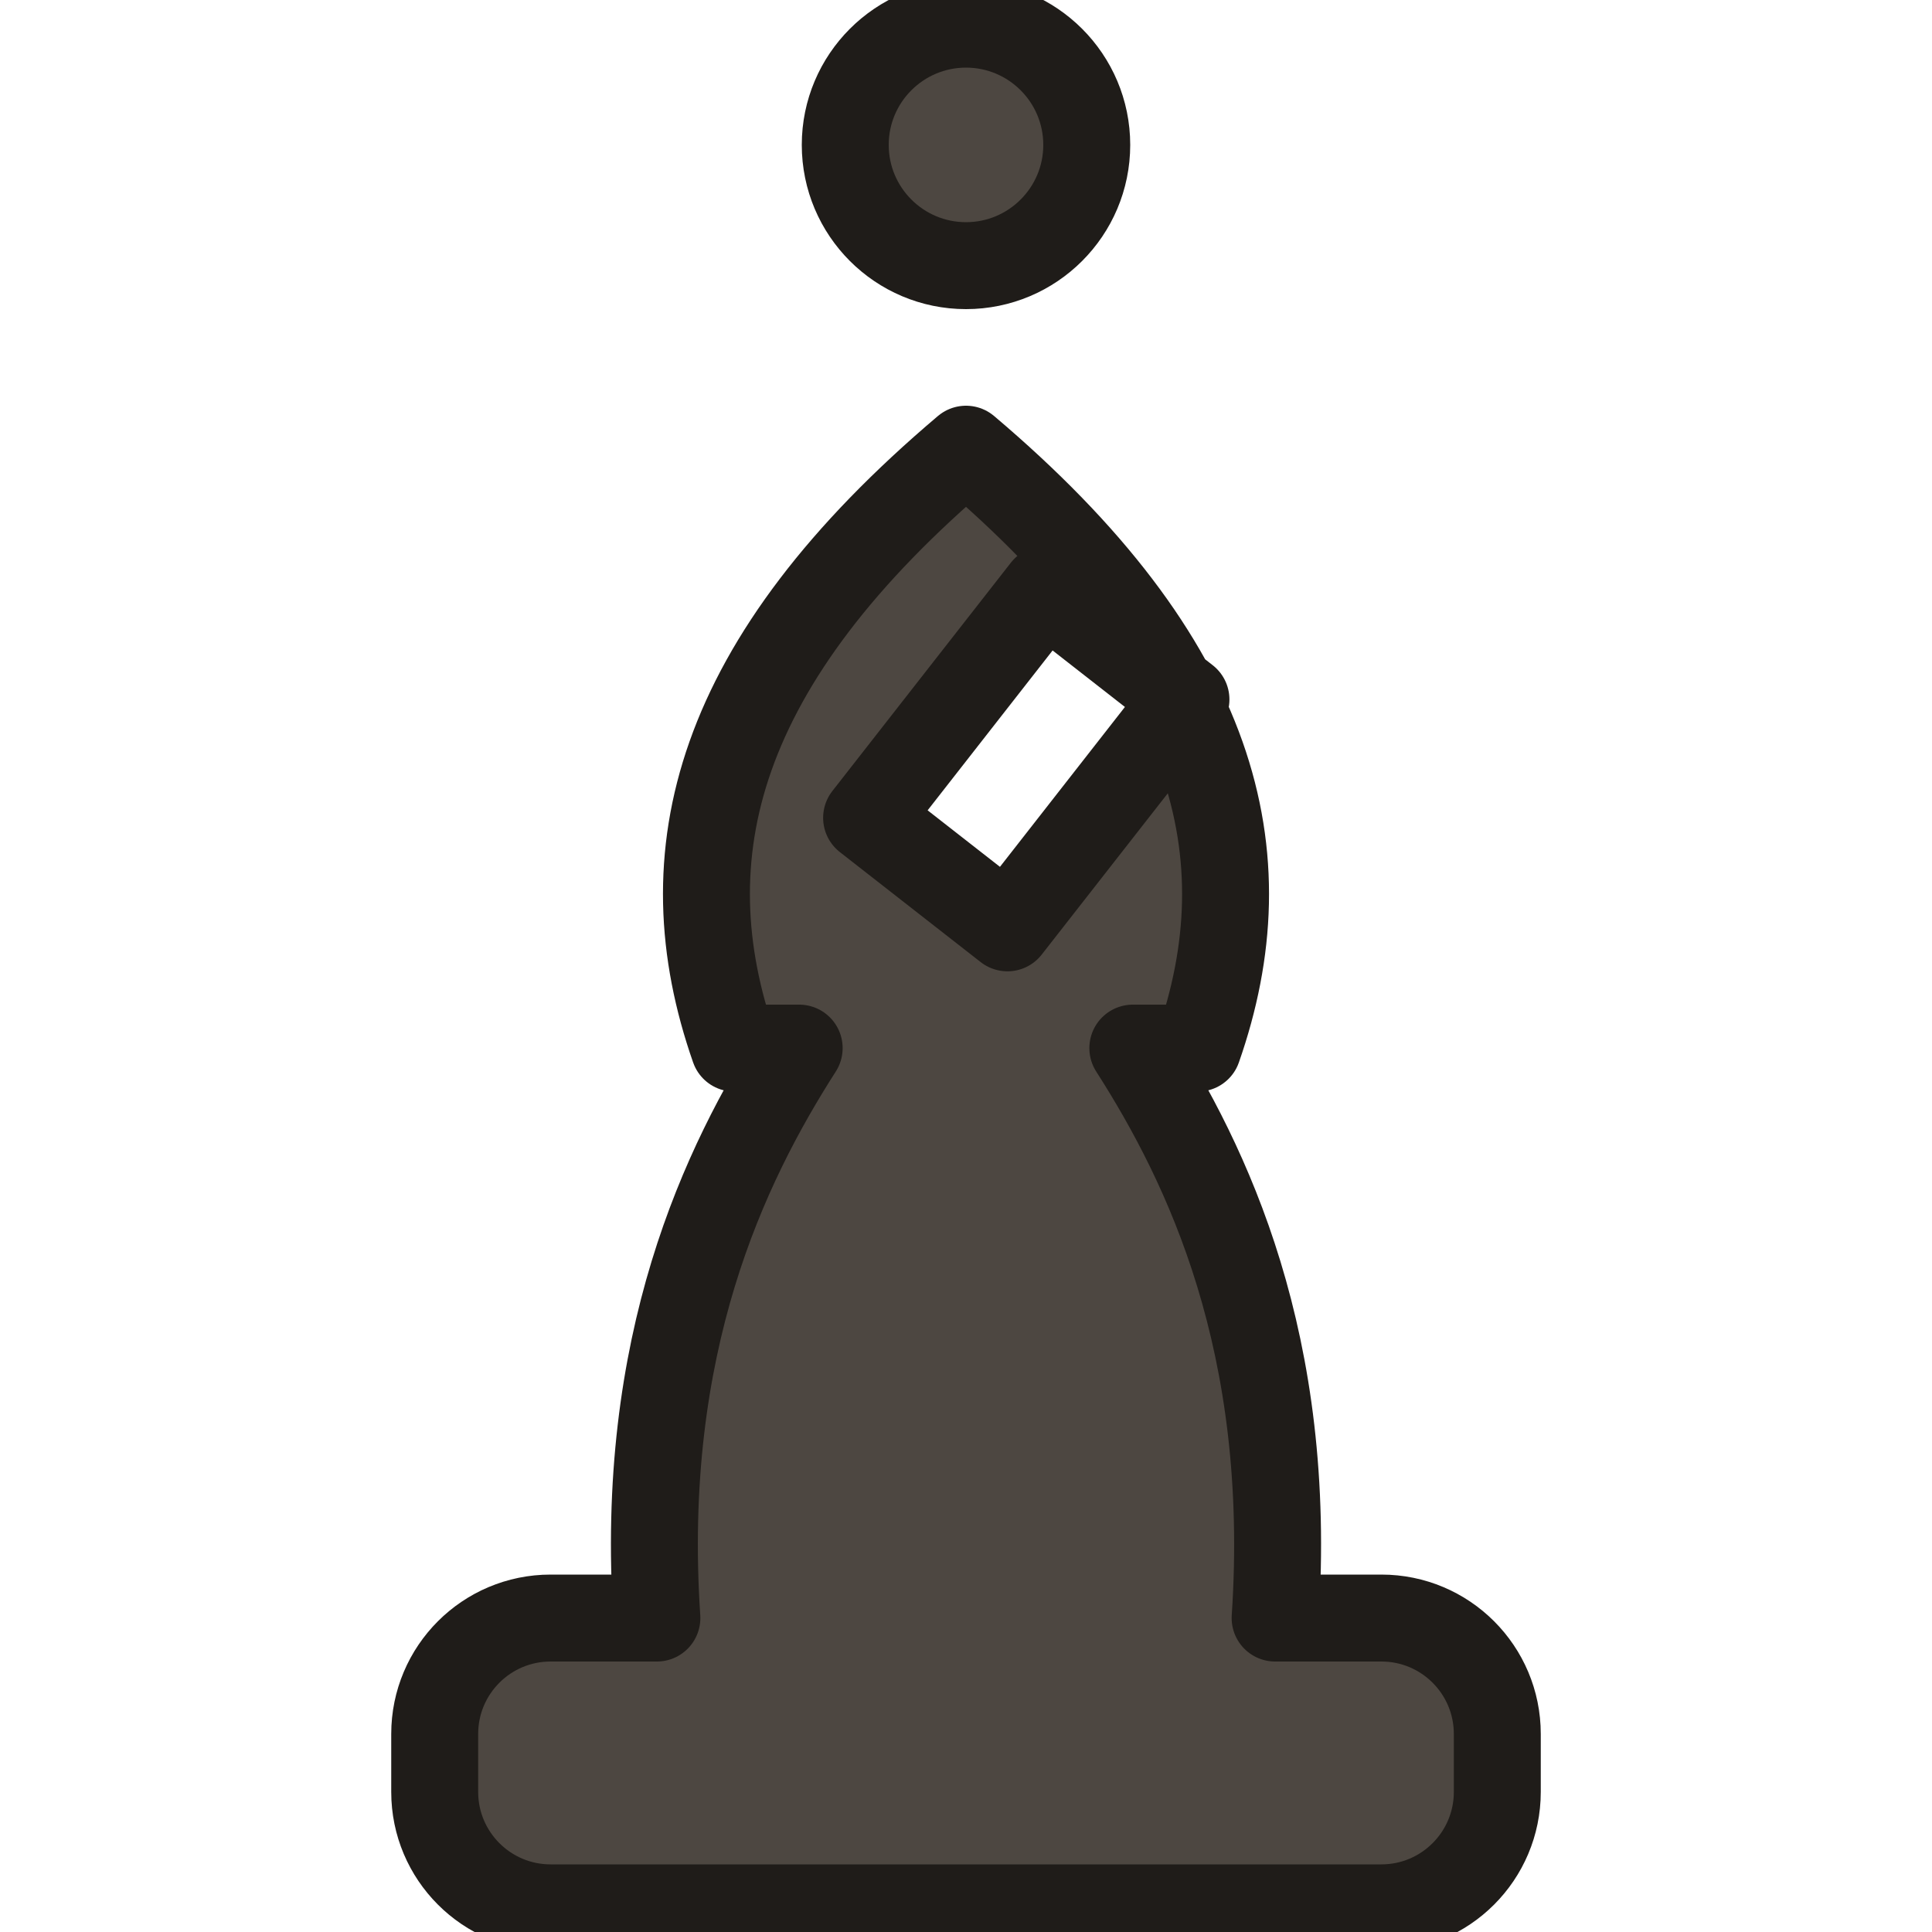
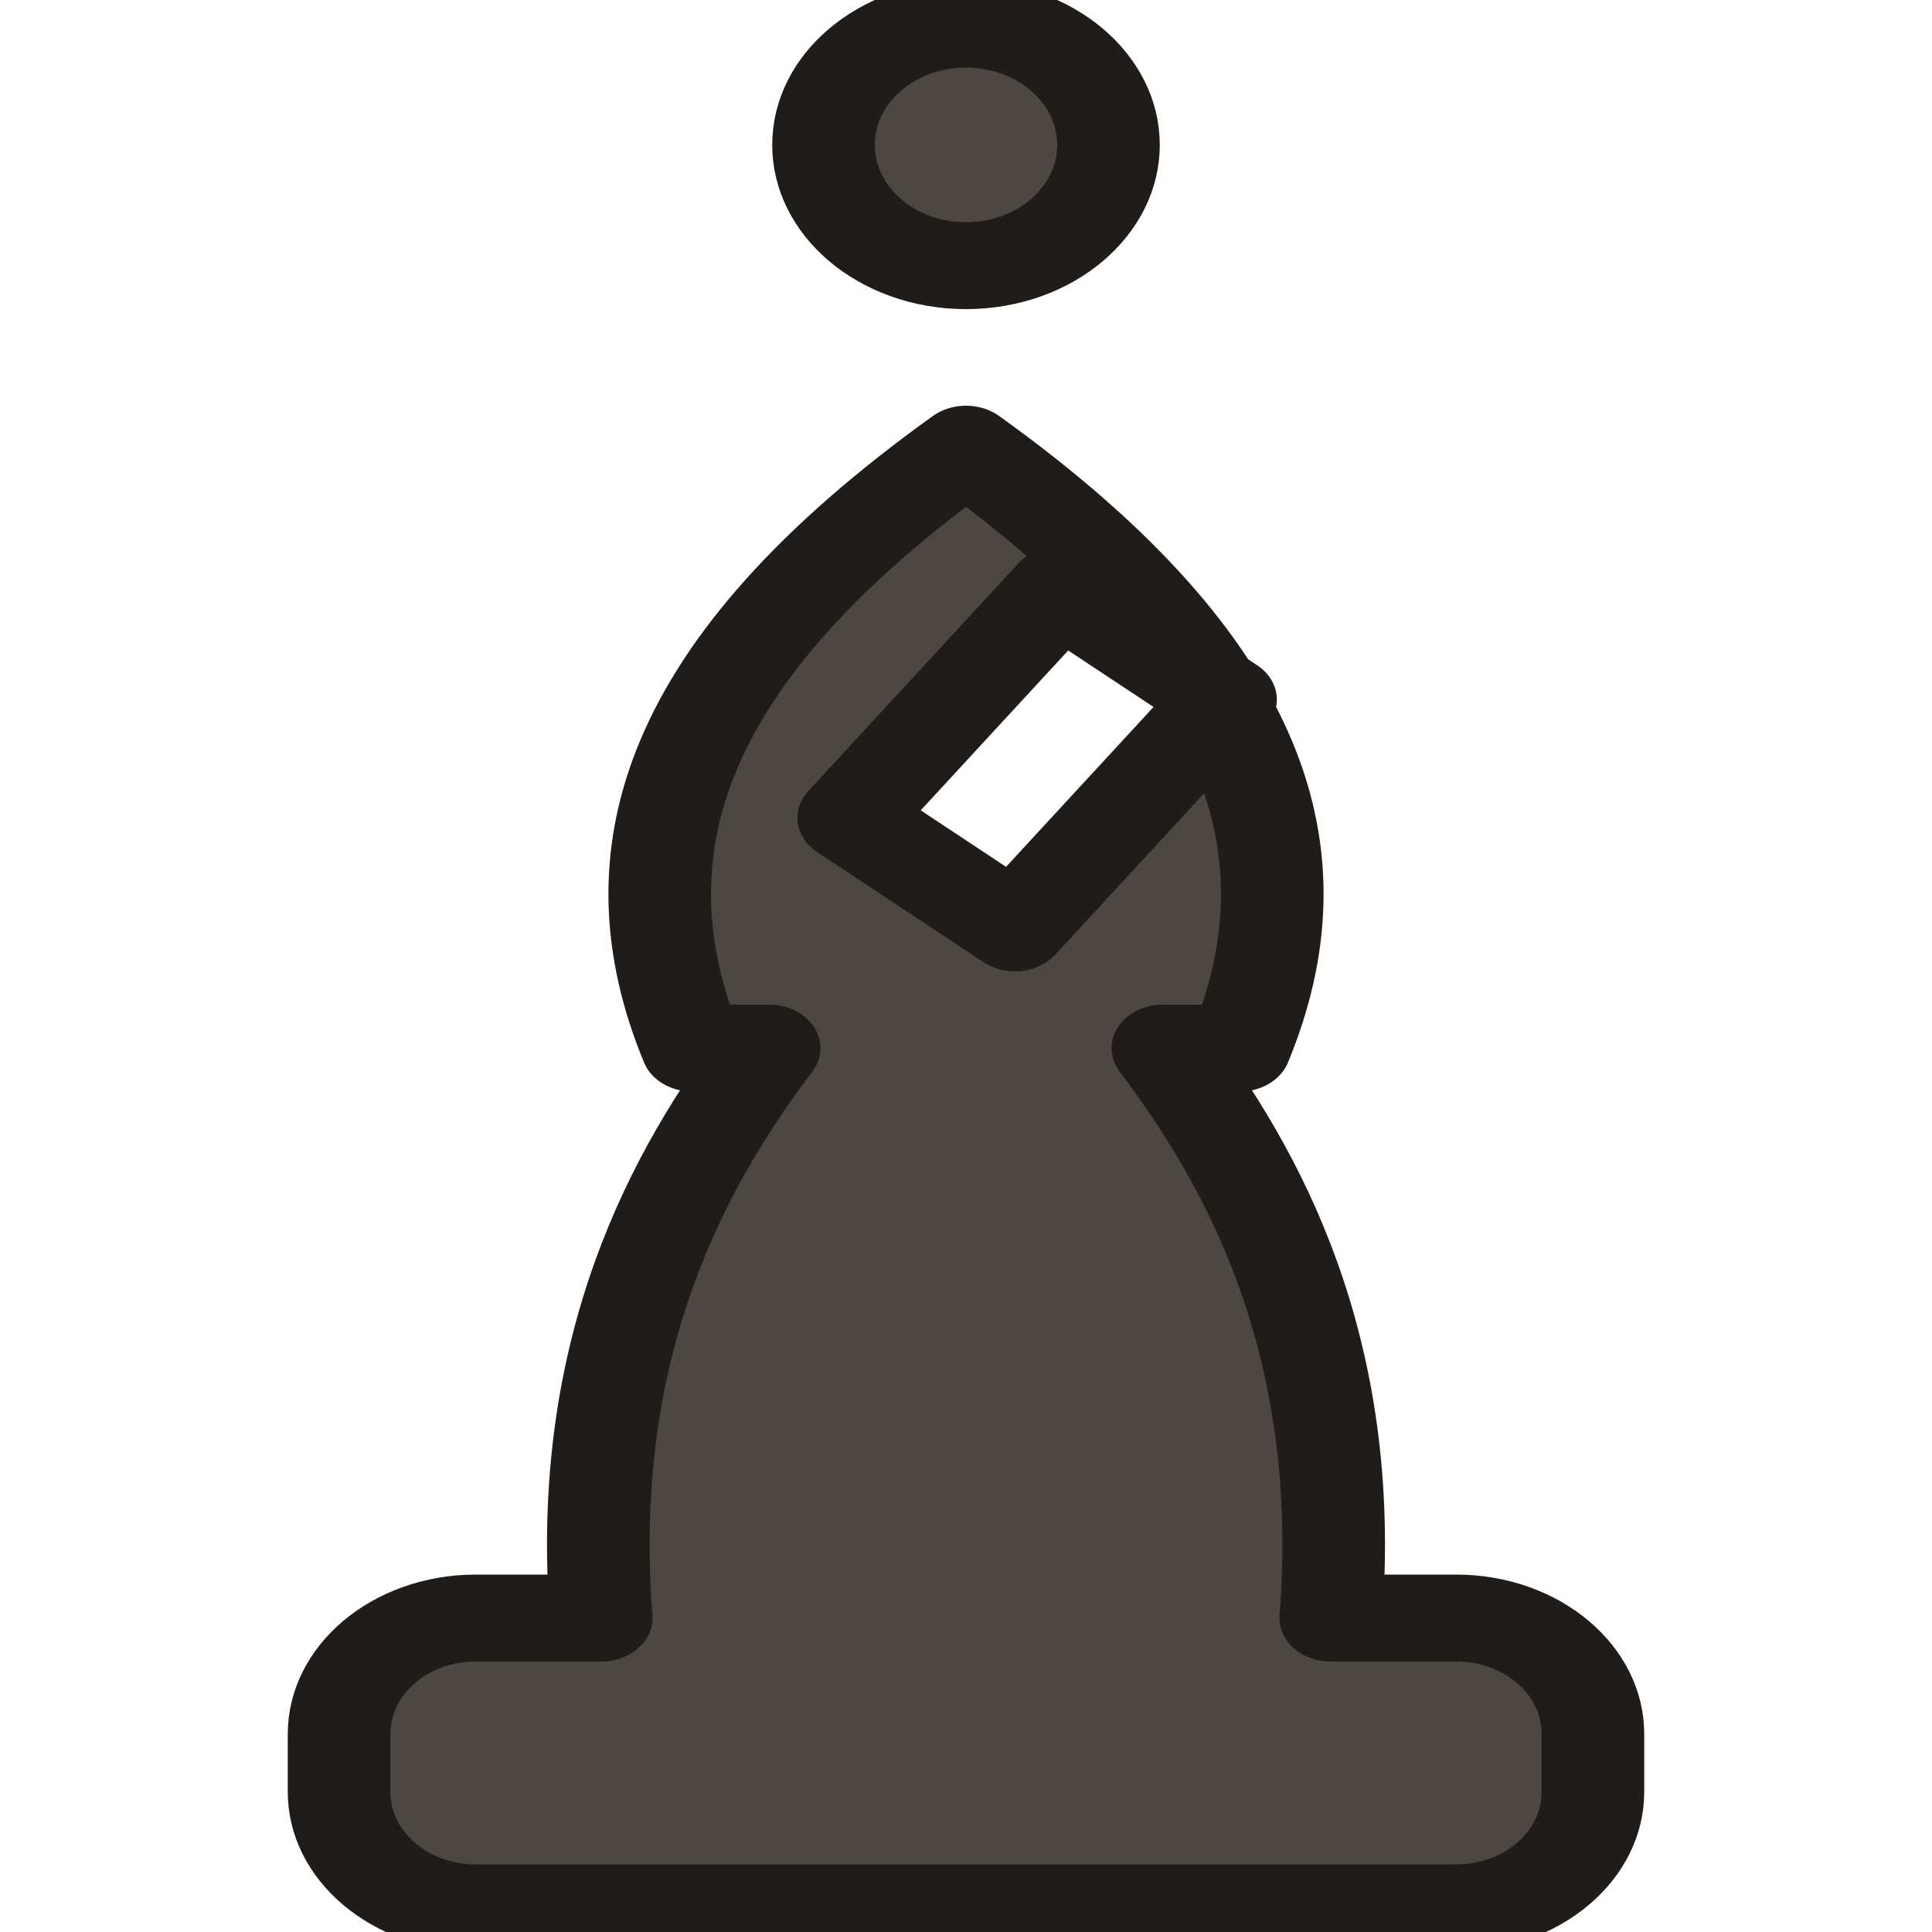
<svg xmlns="http://www.w3.org/2000/svg" width="45" height="45" viewBox="2 1.2 20 20" fill="none">
-   <path transform="translate(6.50 1.90)" fill-rule="evenodd" d="M 5.5 3.95 C 8.1 6.15 8.6 8.15 7.9 10.15 L 7.227 10.15 C 8 11.358 8.889 13.21 8.7 16.05 L 9.8 16.05 C 10.463 16.05 11 16.587 11 17.25 L 11 17.85 C 11 18.512 10.463 19.05 9.8 19.05 L 1.2 19.05 C 0.537 19.05 0 18.512 0 17.85 L 0 17.25 C 0 16.587 0.537 16.05 1.2 16.05 L 2.3 16.05 C 2.111 13.21 3 11.358 3.773 10.15 L 3.1 10.15 C 2.4 8.15 2.9 6.15 5.5 3.95 Z M 4.471 7.766 L 5.929 8.905 L 7.777 6.541 L 6.319 5.402 Z M 5.5 -0.45 C 6.19 -0.45 6.75 0.11 6.75 0.8 C 6.75 1.49 6.19 2.05 5.5 2.05 C 4.81 2.05 4.25 1.49 4.25 0.8 C 4.25 0.11 4.81 -0.45 5.5 -0.45 Z" fill="#4D4741" stroke="#1F1C19" stroke-width="0.9" stroke-linejoin="round" />
+   <g transform="matrix(1.18 0 0 1 -2.16 0)">
+     <path transform="translate(6.50 1.90)" fill-rule="evenodd" d="M 5.5 3.95 C 8.1 6.15 8.6 8.15 7.9 10.15 L 7.227 10.15 C 8 11.358 8.889 13.21 8.7 16.05 L 9.8 16.05 C 10.463 16.05 11 16.587 11 17.25 L 11 17.85 C 11 18.512 10.463 19.05 9.8 19.05 L 1.2 19.05 C 0.537 19.05 0 18.512 0 17.85 L 0 17.25 C 0 16.587 0.537 16.05 1.2 16.05 L 2.3 16.05 C 2.111 13.21 3 11.358 3.773 10.15 L 3.1 10.15 C 2.4 8.15 2.9 6.15 5.5 3.95 Z M 4.471 7.766 L 5.929 8.905 L 7.777 6.541 L 6.319 5.402 Z M 5.5 -0.45 C 6.19 -0.45 6.75 0.11 6.75 0.8 C 6.75 1.49 6.19 2.05 5.5 2.05 C 4.81 2.05 4.25 1.49 4.25 0.8 C 4.25 0.11 4.81 -0.45 5.5 -0.45 Z" fill="#4D4741" stroke="#1F1C19" stroke-width="0.9" stroke-linejoin="round" />
+   </g>
</svg>
